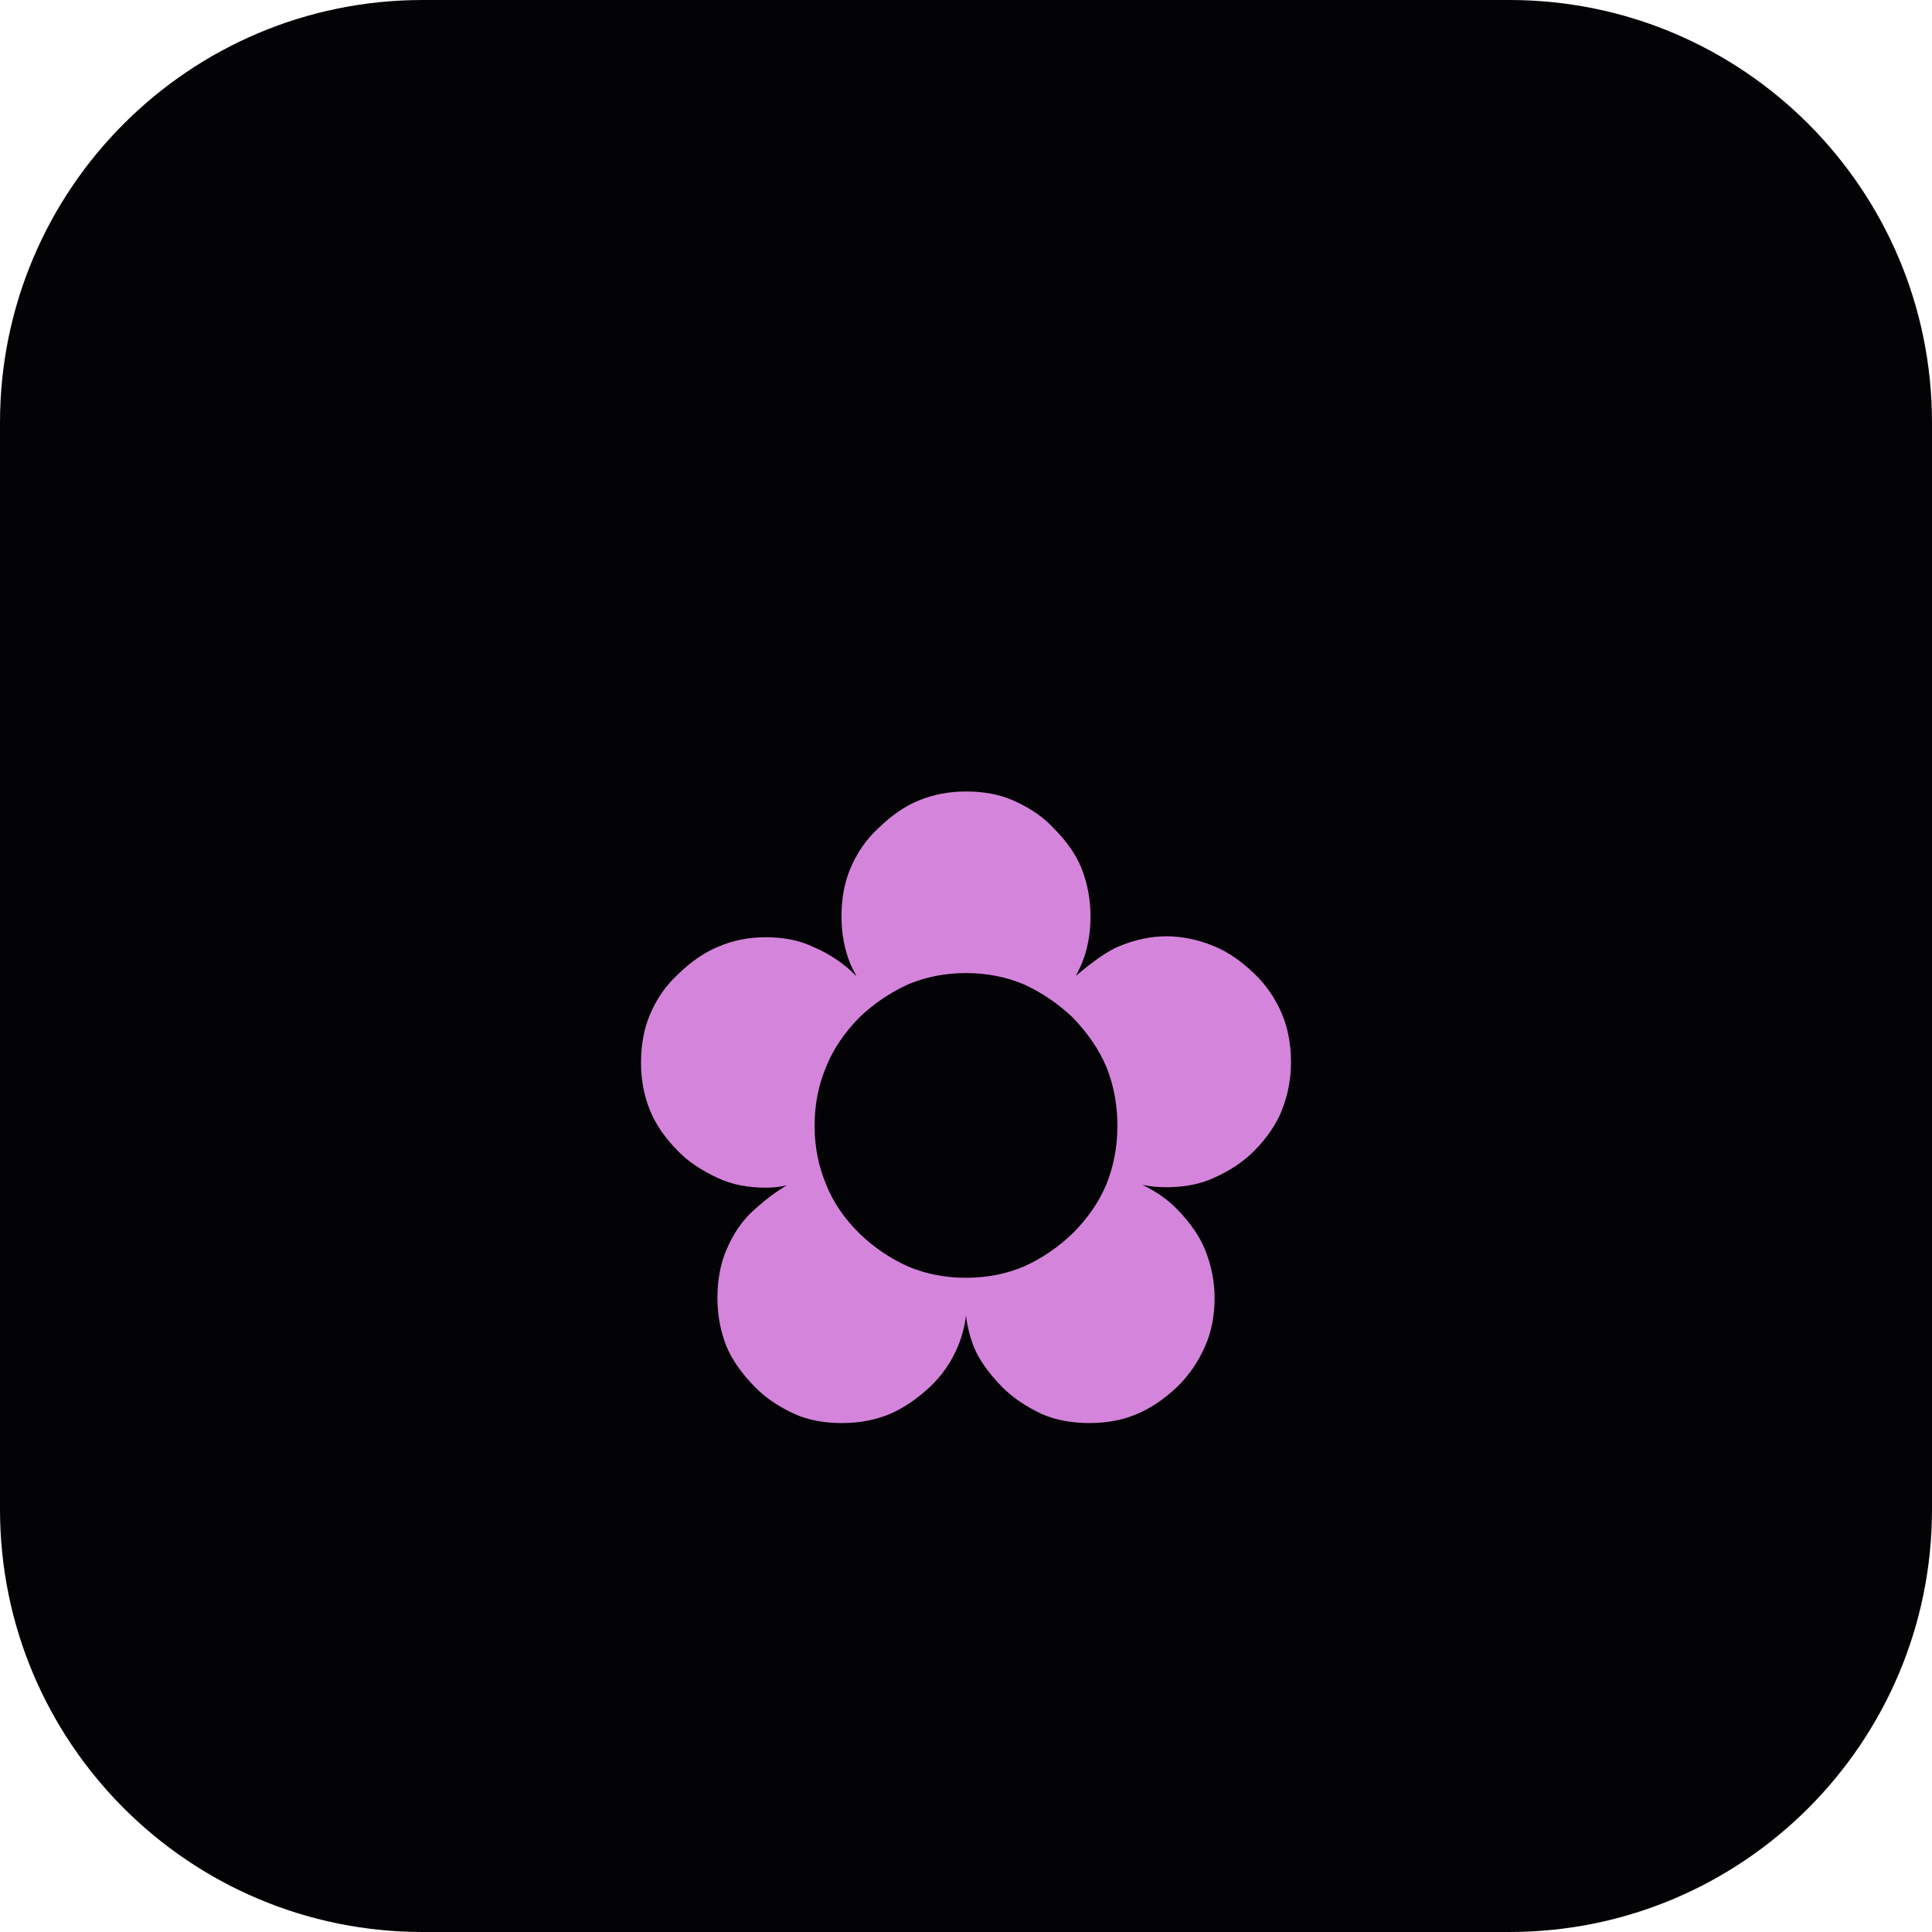
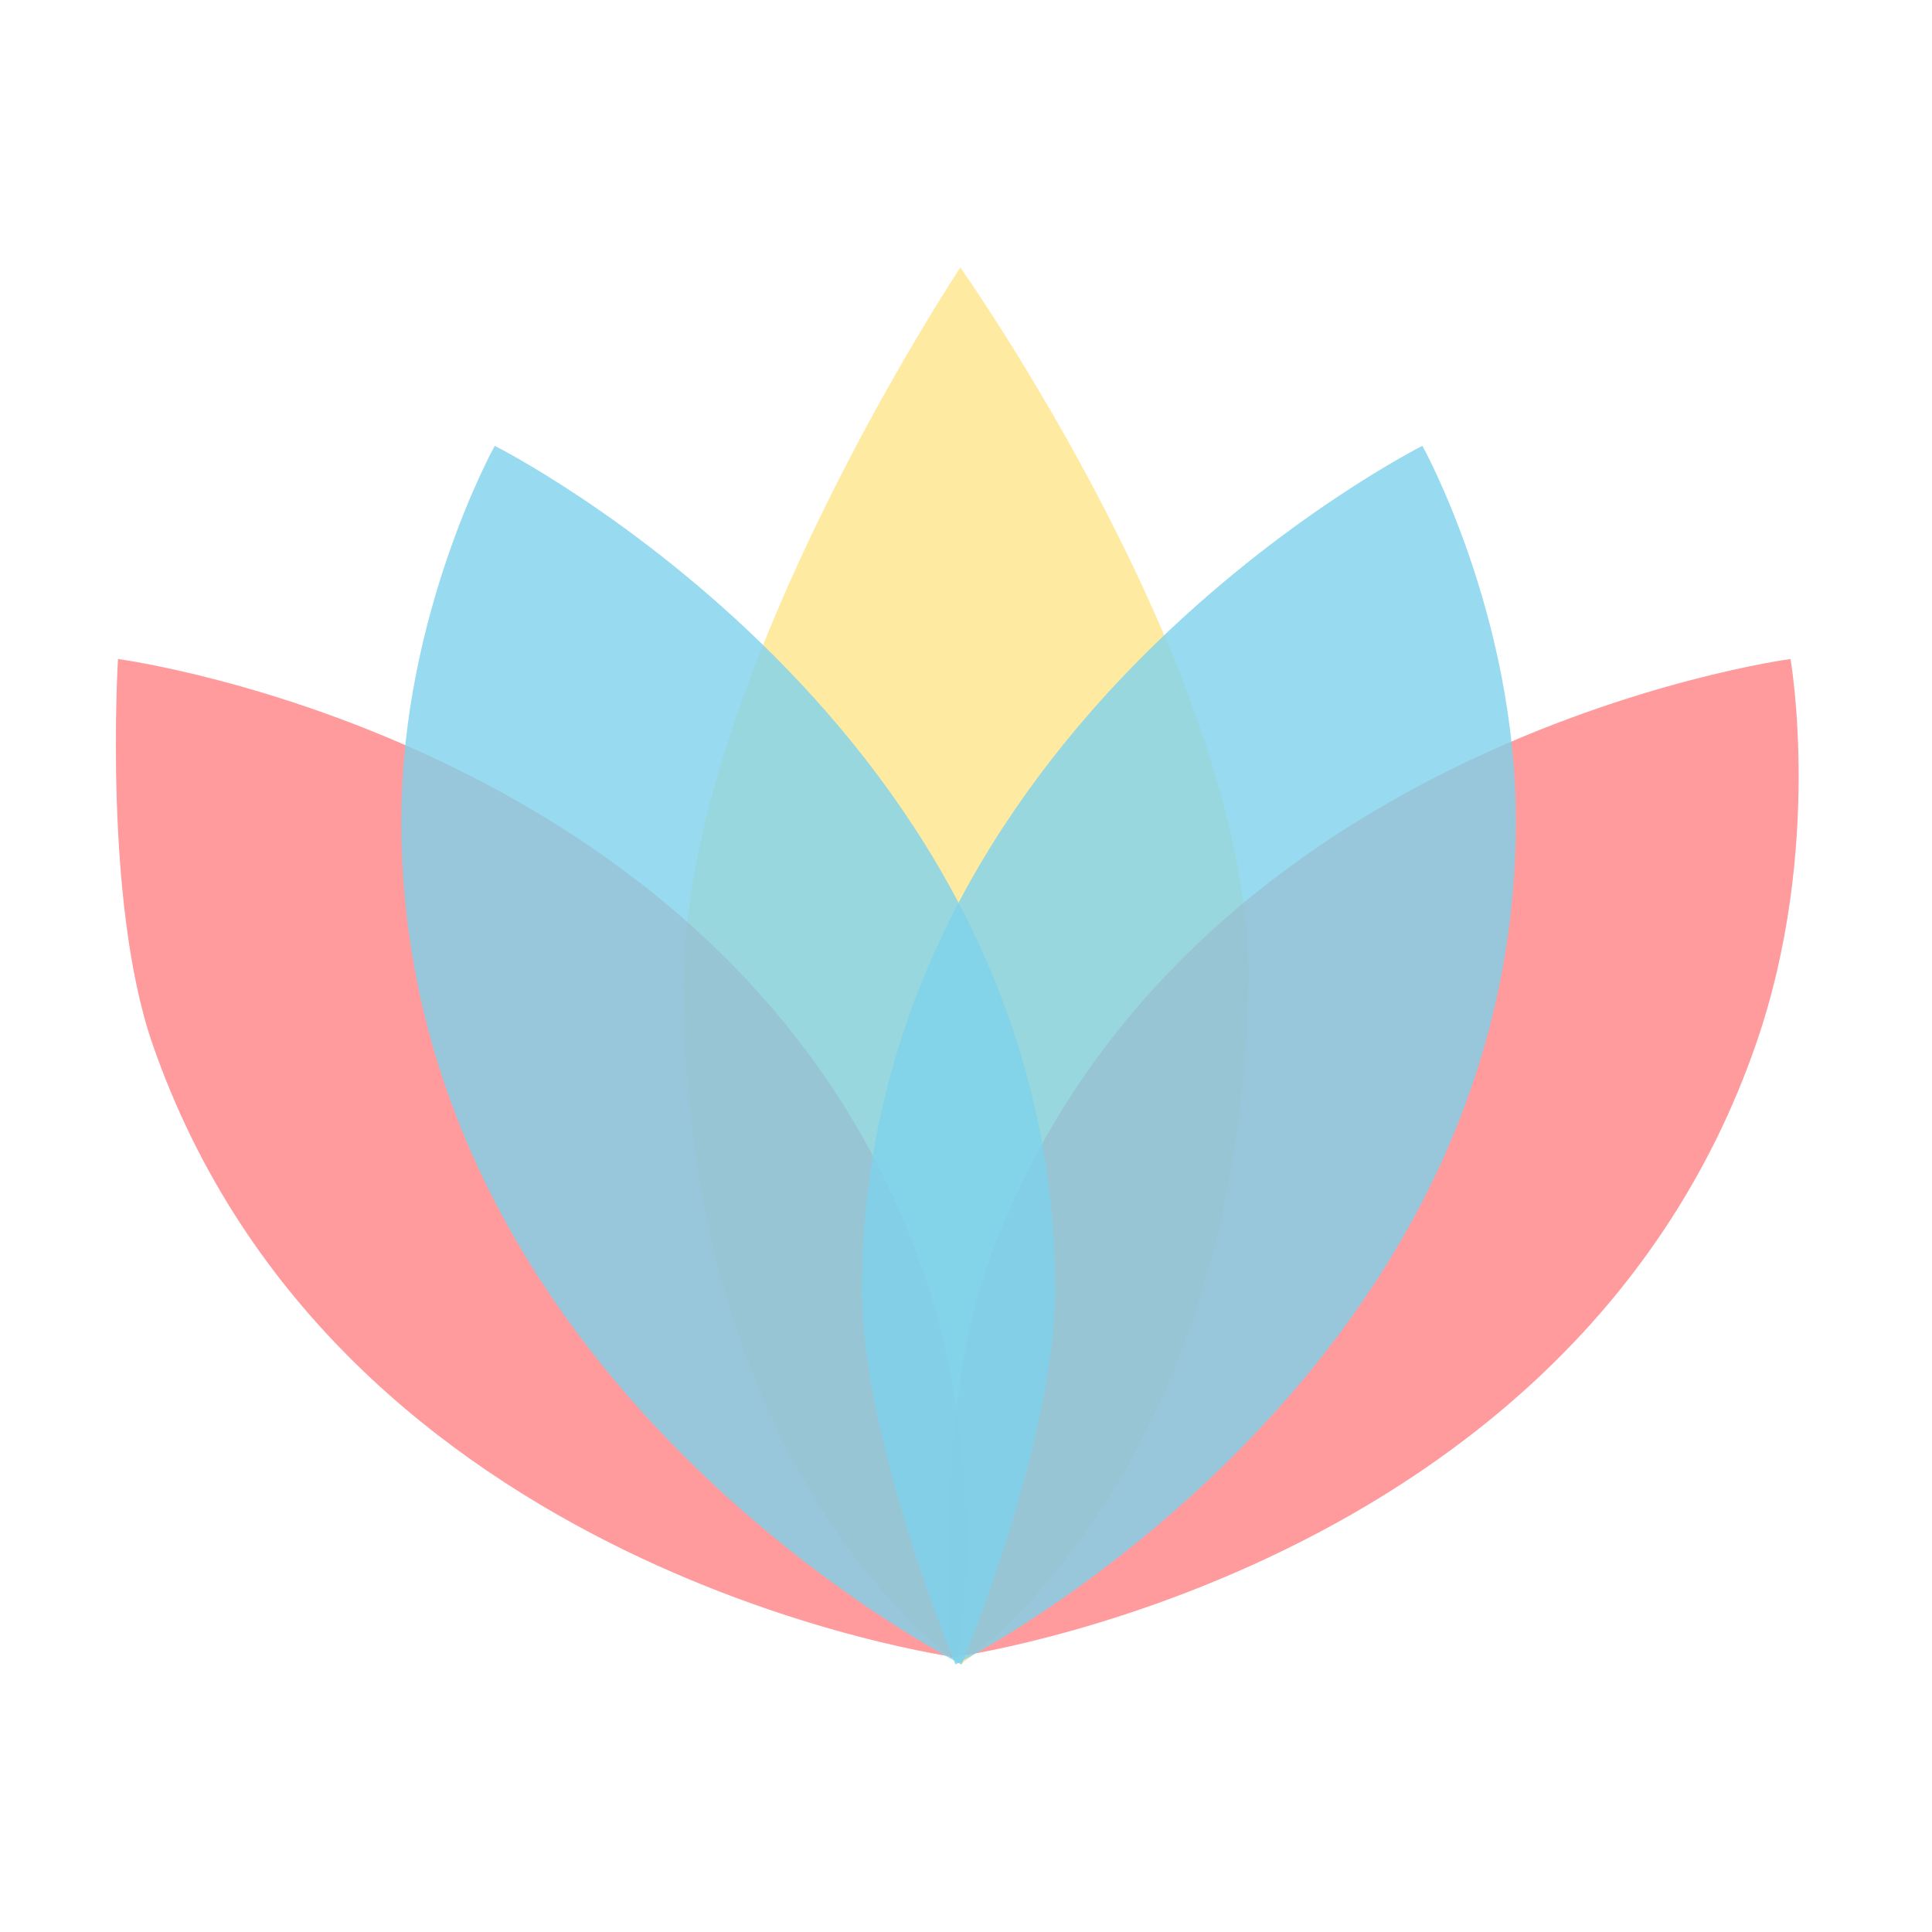
- <svg xmlns="http://www.w3.org/2000/svg" viewBox="0 0 64 64">
-   <rect width="64" height="64" rx="14" fill="#030204" />
-   <text x="32" y="34" text-anchor="middle" dominant-baseline="central" font-family="'SF Mono', Menlo, Consolas, monospace" font-size="38" fill="#D484DB">✿</text>
+ <svg xmlns="http://www.w3.org/2000/svg" viewBox="1070 562 130 130">
+   <path d="M1154 628.197C1154.36 607.886 1134.62 580 1134.62 580C1134.62 580 1116 607.994 1116 628.197C1116 661.467 1134.62 674 1134.62 674C1134.62 674 1153.4 661.467 1154 628.197Z" fill="#FFE99B" fill-opacity="0.94" />
+   <path d="M1188.16 632.243C1192.71 619.095 1190.48 606.344 1190.48 606.344C1190.48 606.344 1148.65 611.881 1136.26 647.642C1132.93 657.239 1133.94 673.54 1133.94 673.54C1133.94 673.54 1175.77 668.004 1188.16 632.243Z" fill="#FF4B51" fill-opacity="0.56" />
+   <path d="M1132.16 647.642C1136.71 660.79 1134.48 673.54 1134.48 673.54C1134.48 673.54 1092.65 668.004 1080.26 632.243C1076.93 622.646 1077.94 606.344 1077.94 606.344C1077.94 606.344 1119.77 611.881 1132.16 647.642Z" fill="#FF4B51" fill-opacity="0.56" />
+   <path d="M1097 617.231C1097 603.316 1103.29 592 1103.29 592C1103.29 592 1141 610.923 1141 648.769C1141 658.926 1134.71 674 1134.71 674C1134.71 674 1097 655.077 1097 617.231Z" fill="#7ED2EC" fill-opacity="0.8" />
+   <path d="M1172 617.231C1172 603.316 1165.71 592 1165.71 592C1165.71 592 1128 610.923 1128 648.769C1128 658.926 1134.29 674 1134.29 674C1134.29 674 1172 655.077 1172 617.231Z" fill="#7ED2EC" fill-opacity="0.8" />
</svg>
